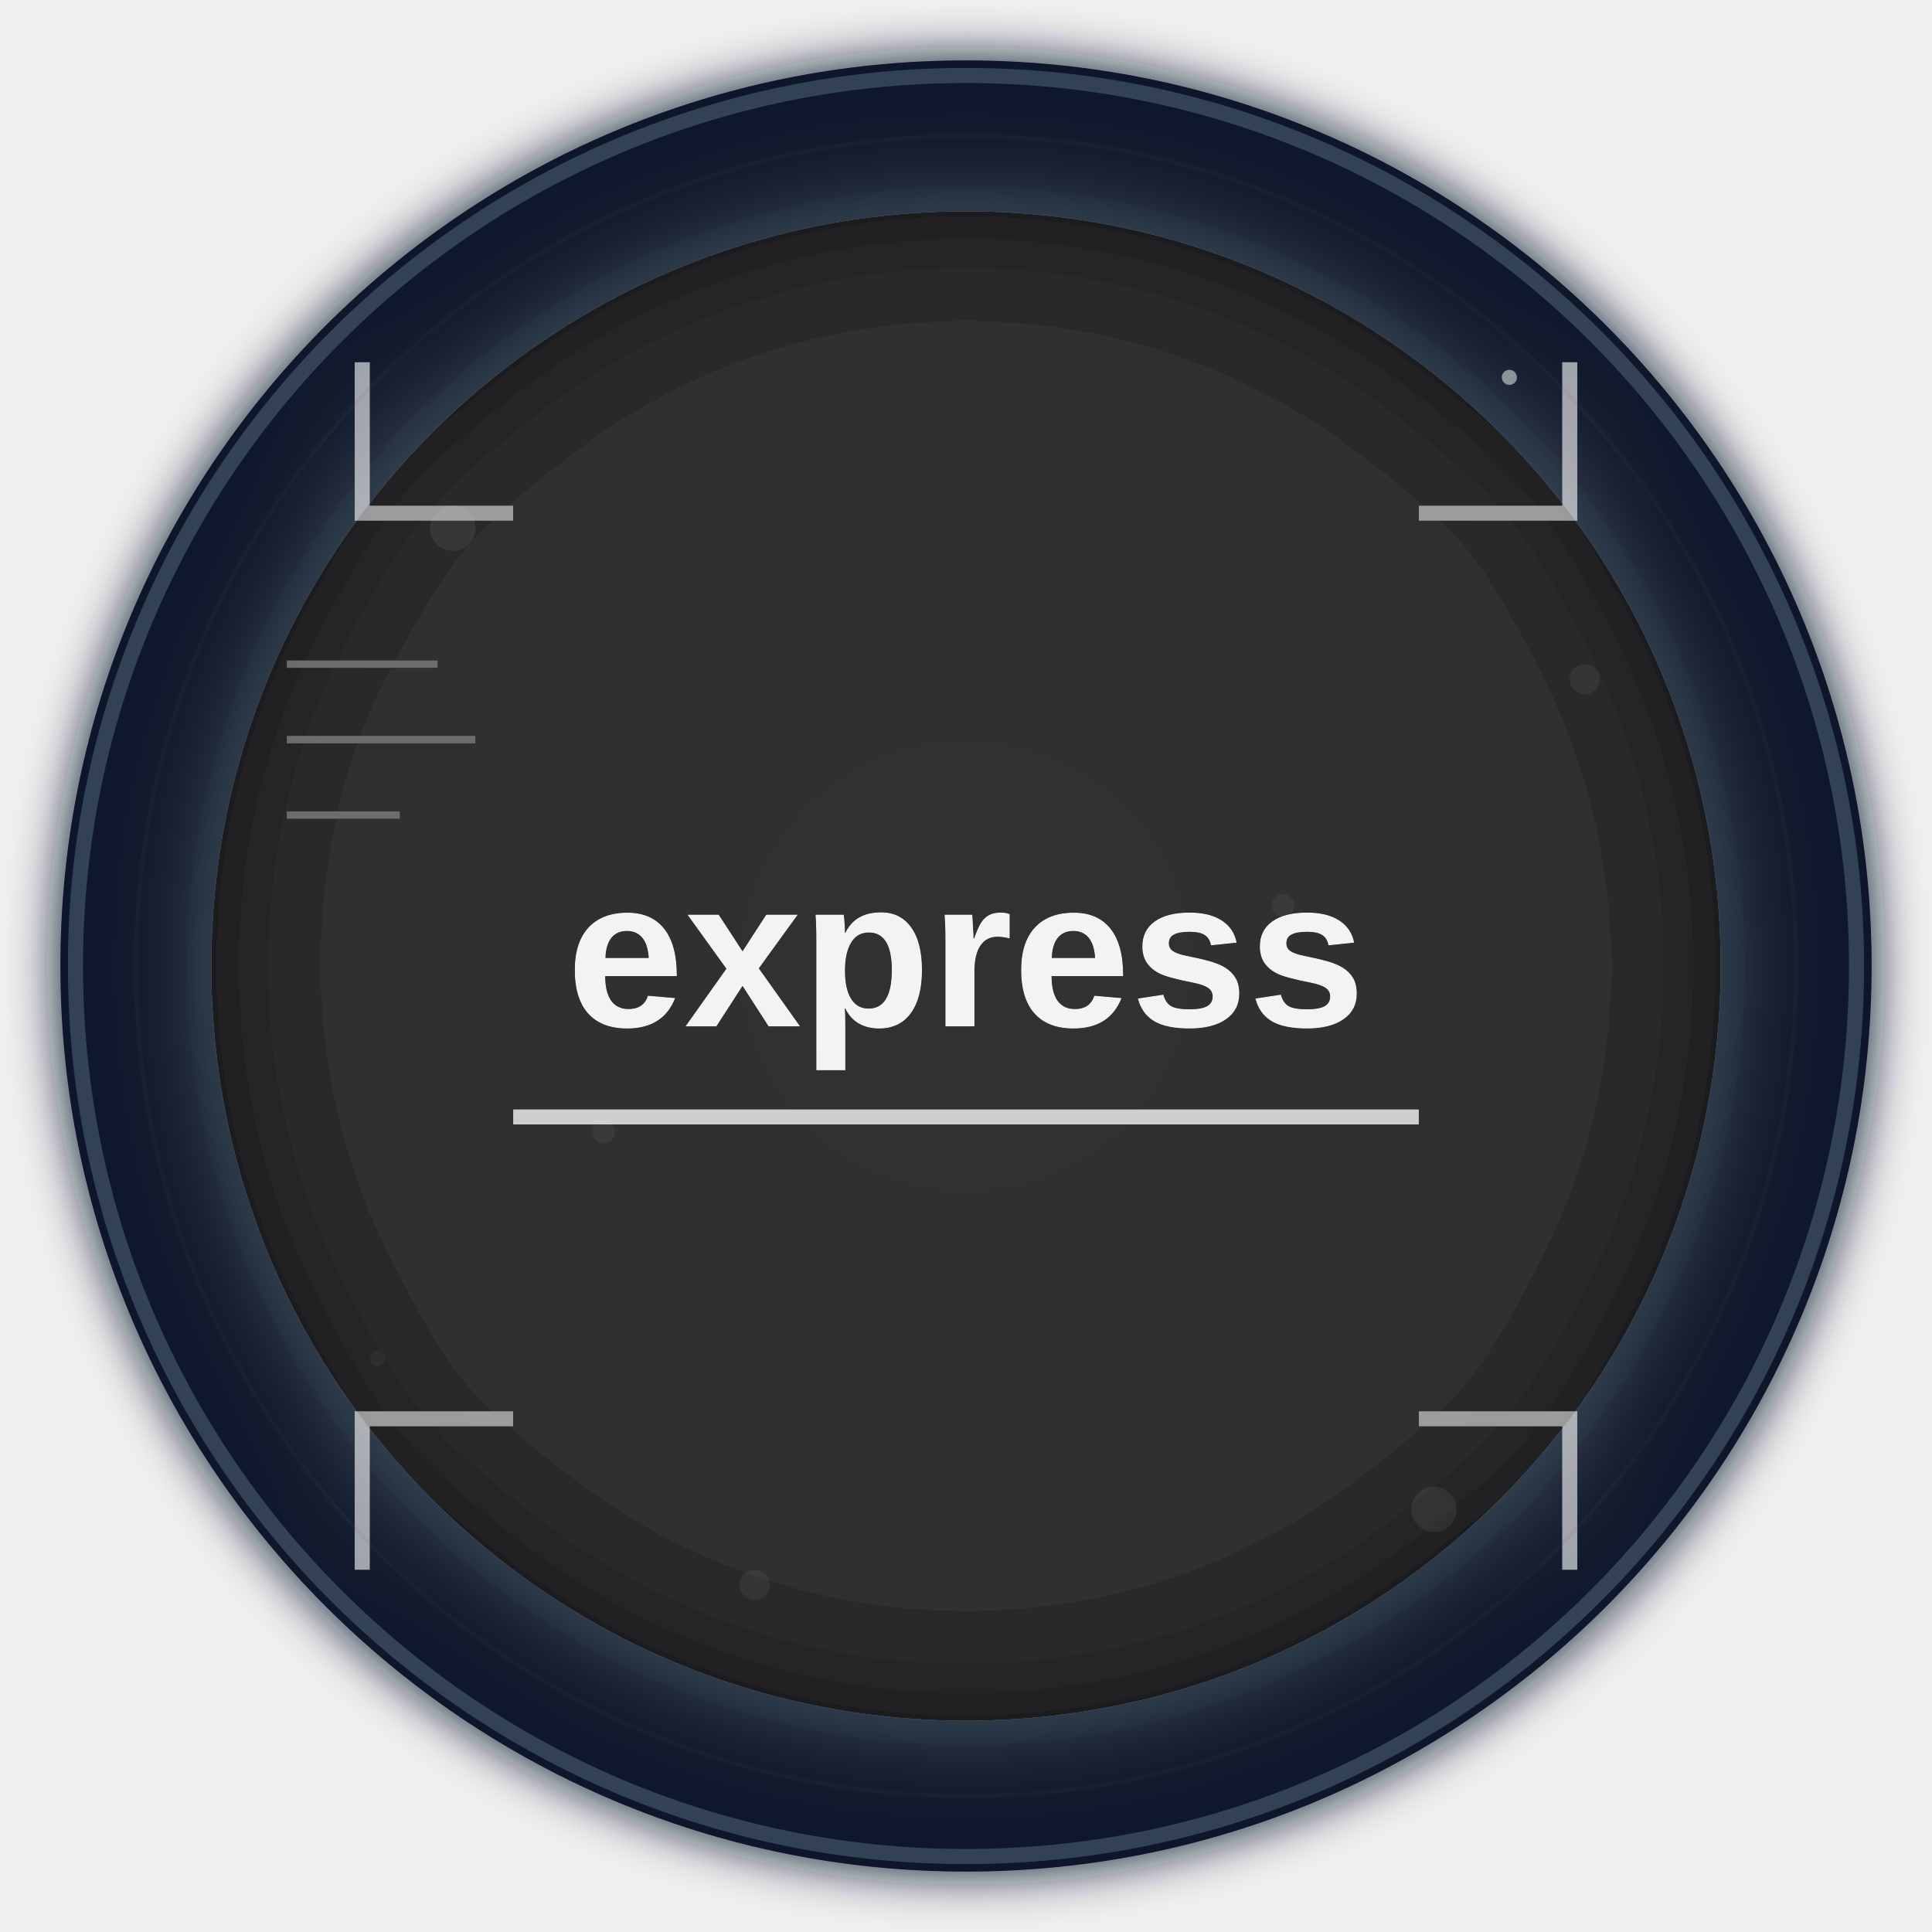
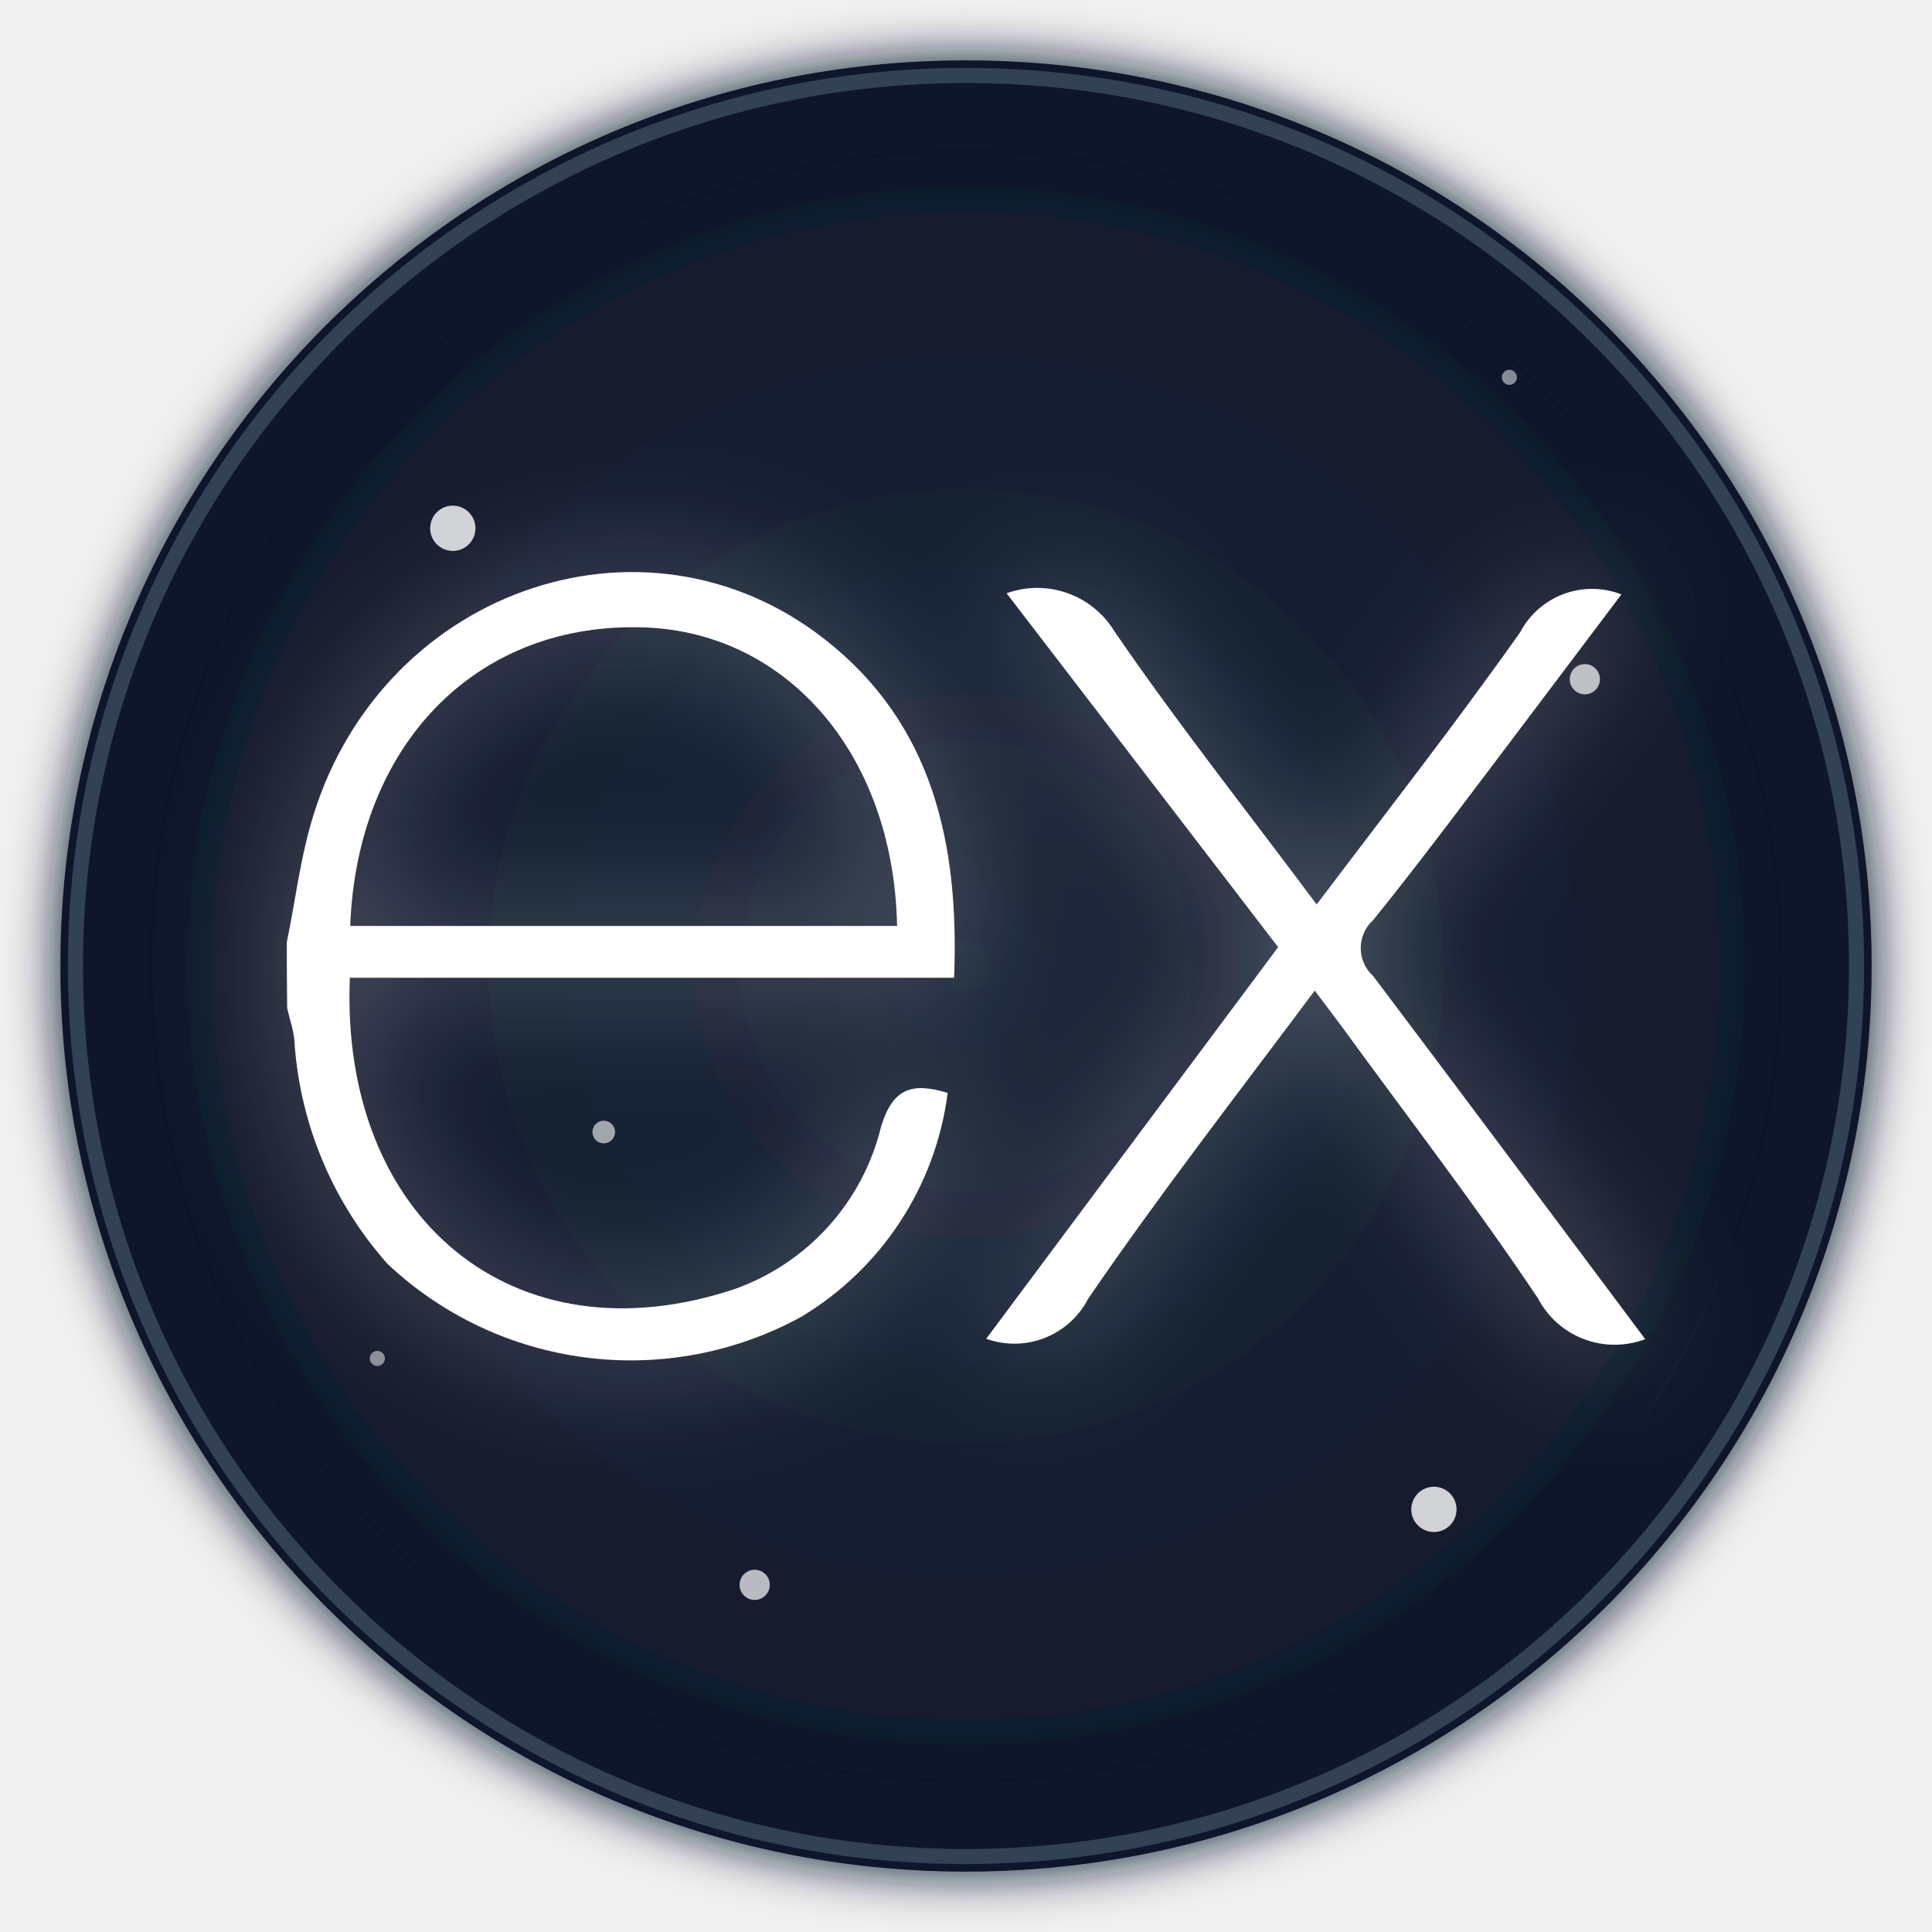
<svg xmlns="http://www.w3.org/2000/svg" width="256" height="256" viewBox="0 0 256 256" fill="none">
  <defs>
    <radialGradient id="grad1" cx="50%" cy="50%" r="50%" fx="50%" fy="50%">
      <stop offset="0%" style="stop-color:#1e293b;stop-opacity:1" />
      <stop offset="100%" style="stop-color:#0f172a;stop-opacity:1" />
    </radialGradient>
    <filter id="glow">
      <feGaussianBlur stdDeviation="3.5" result="coloredBlur" />
      <feMerge>
        <feMergeNode in="coloredBlur" />
        <feMergeNode in="SourceGraphic" />
      </feMerge>
    </filter>
  </defs>
  <circle cx="128" cy="128" r="120" fill="url(#grad1)" filter="url(#glow)" />
  <circle cx="128" cy="128" r="118" fill="transparent" stroke="#334155" stroke-width="2" />
  <circle cx="60" cy="70" r="3" fill="white" opacity="0.8" />
  <circle cx="190" cy="200" r="3" fill="white" opacity="0.8" />
  <circle cx="100" cy="210" r="2" fill="white" opacity="0.7" />
  <circle cx="210" cy="90" r="2" fill="white" opacity="0.7" />
  <circle cx="80" cy="150" r="1.5" fill="white" opacity="0.6" />
  <circle cx="170" cy="120" r="1.5" fill="white" opacity="0.6" />
  <circle cx="50" cy="180" r="1" fill="white" opacity="0.5" />
  <circle cx="200" cy="50" r="1" fill="white" opacity="0.5" />
  <g style="filter: drop-shadow(0 0 8px rgba(255, 255, 255, 0.3));">
-     <svg viewBox="0 0 256 256">
-       <g transform="translate(128, 128)">
-         <circle cx="0" cy="0" r="100" fill="#000000" opacity="0.9" />
-         <text x="0" y="8" font-family="Arial, sans-serif" font-size="28" font-weight="bold" fill="#ffffff" text-anchor="middle" opacity="0.95">express</text>
-         <line x1="-60" y1="20" x2="60" y2="20" stroke="#ffffff" stroke-width="2" opacity="0.8" />
-         <g opacity="0.6">
-           <path d="M -80 -80 L -80 -60 L -60 -60" fill="none" stroke="#ffffff" stroke-width="2" />
-           <path d="M 80 -80 L 80 -60 L 60 -60" fill="none" stroke="#ffffff" stroke-width="2" />
-           <path d="M -80 80 L -80 60 L -60 60" fill="none" stroke="#ffffff" stroke-width="2" />
-           <path d="M 80 80 L 80 60 L 60 60" fill="none" stroke="#ffffff" stroke-width="2" />
-         </g>
-         <g opacity="0.4">
-           <line x1="-90" y1="-40" x2="-70" y2="-40" stroke="#ffffff" stroke-width="1" />
-           <line x1="-90" y1="-30" x2="-65" y2="-30" stroke="#ffffff" stroke-width="1" />
-           <line x1="-90" y1="-20" x2="-75" y2="-20" stroke="#ffffff" stroke-width="1" />
-         </g>
-       </g>
-       <circle cx="128" cy="128" r="110" fill="none" stroke="#333333" stroke-width="0.5" opacity="0.05" />
-     </svg>
+     <g transform="translate(128, 128) scale(0.9) translate(-128, -128)">
+       <path fill="#fff" d="M228 182.937C225.089 184.04 221.875 184.037 218.965 182.931C216.056 181.824 213.652 179.69 212.209 176.932C203.146 163.365 193.138 150.41 183.519 137.177L179.348 131.617C167.894 146.963 156.44 161.697 145.987 176.988C144.625 179.624 142.352 181.675 139.59 182.759C136.828 183.844 133.766 183.887 130.975 182.882L173.955 125.223L133.977 73.124C136.855 72.085 140.003 72.07 142.89 73.083C145.777 74.096 148.226 76.074 149.824 78.684C159.109 92.251 169.396 105.206 179.626 118.94C189.913 105.317 200.088 92.306 209.596 78.851C210.965 76.257 213.24 74.258 215.988 73.233C218.735 72.208 221.764 72.228 224.497 73.29L208.984 93.863C202.034 103.037 195.195 112.267 187.967 121.219C187.384 121.741 186.918 122.379 186.599 123.093C186.28 123.807 186.115 124.58 186.115 125.362C186.115 126.143 186.28 126.916 186.599 127.63C186.918 128.344 187.384 128.982 187.967 129.504C201.256 147.13 214.433 164.811 228 182.937V182.937Z" />
+       <path fill="#fff" d="M28 124.5C29.168 118.94 29.89 112.879 31.503 107.208C41.122 73.013 80.321 58.779 107.288 79.963C123.079 92.362 127.027 109.933 126.249 129.727H37.285C35.84 165.09 61.361 186.441 93.999 175.543C99.294 173.649 104.033 170.467 107.79 166.283C111.547 162.099 114.202 157.045 115.517 151.578C117.241 146.018 120.021 145.073 125.303 146.685C124.433 153.454 122.04 159.938 118.303 165.649C114.567 171.36 109.584 176.149 103.73 179.657C94.057 184.947 82.96 187.042 72.025 185.644C61.089 184.246 50.876 179.426 42.846 171.873C34.901 162.94 30.097 151.654 29.168 139.735C29.168 137.845 28.445 135.954 28.056 134.175C28.018 130.876 28 127.651 28 124.5ZM37.397 122.109H117.853C117.352 96.477 101.172 78.295 79.599 78.128C55.578 77.795 38.398 95.587 37.341 121.998L37.397 122.109Z" />
+       <circle cx="128" cy="128" r="120" fill="none" stroke="#333333" stroke-width="0.5" opacity="0.05" />
+     </g>
  </g>
</svg>
